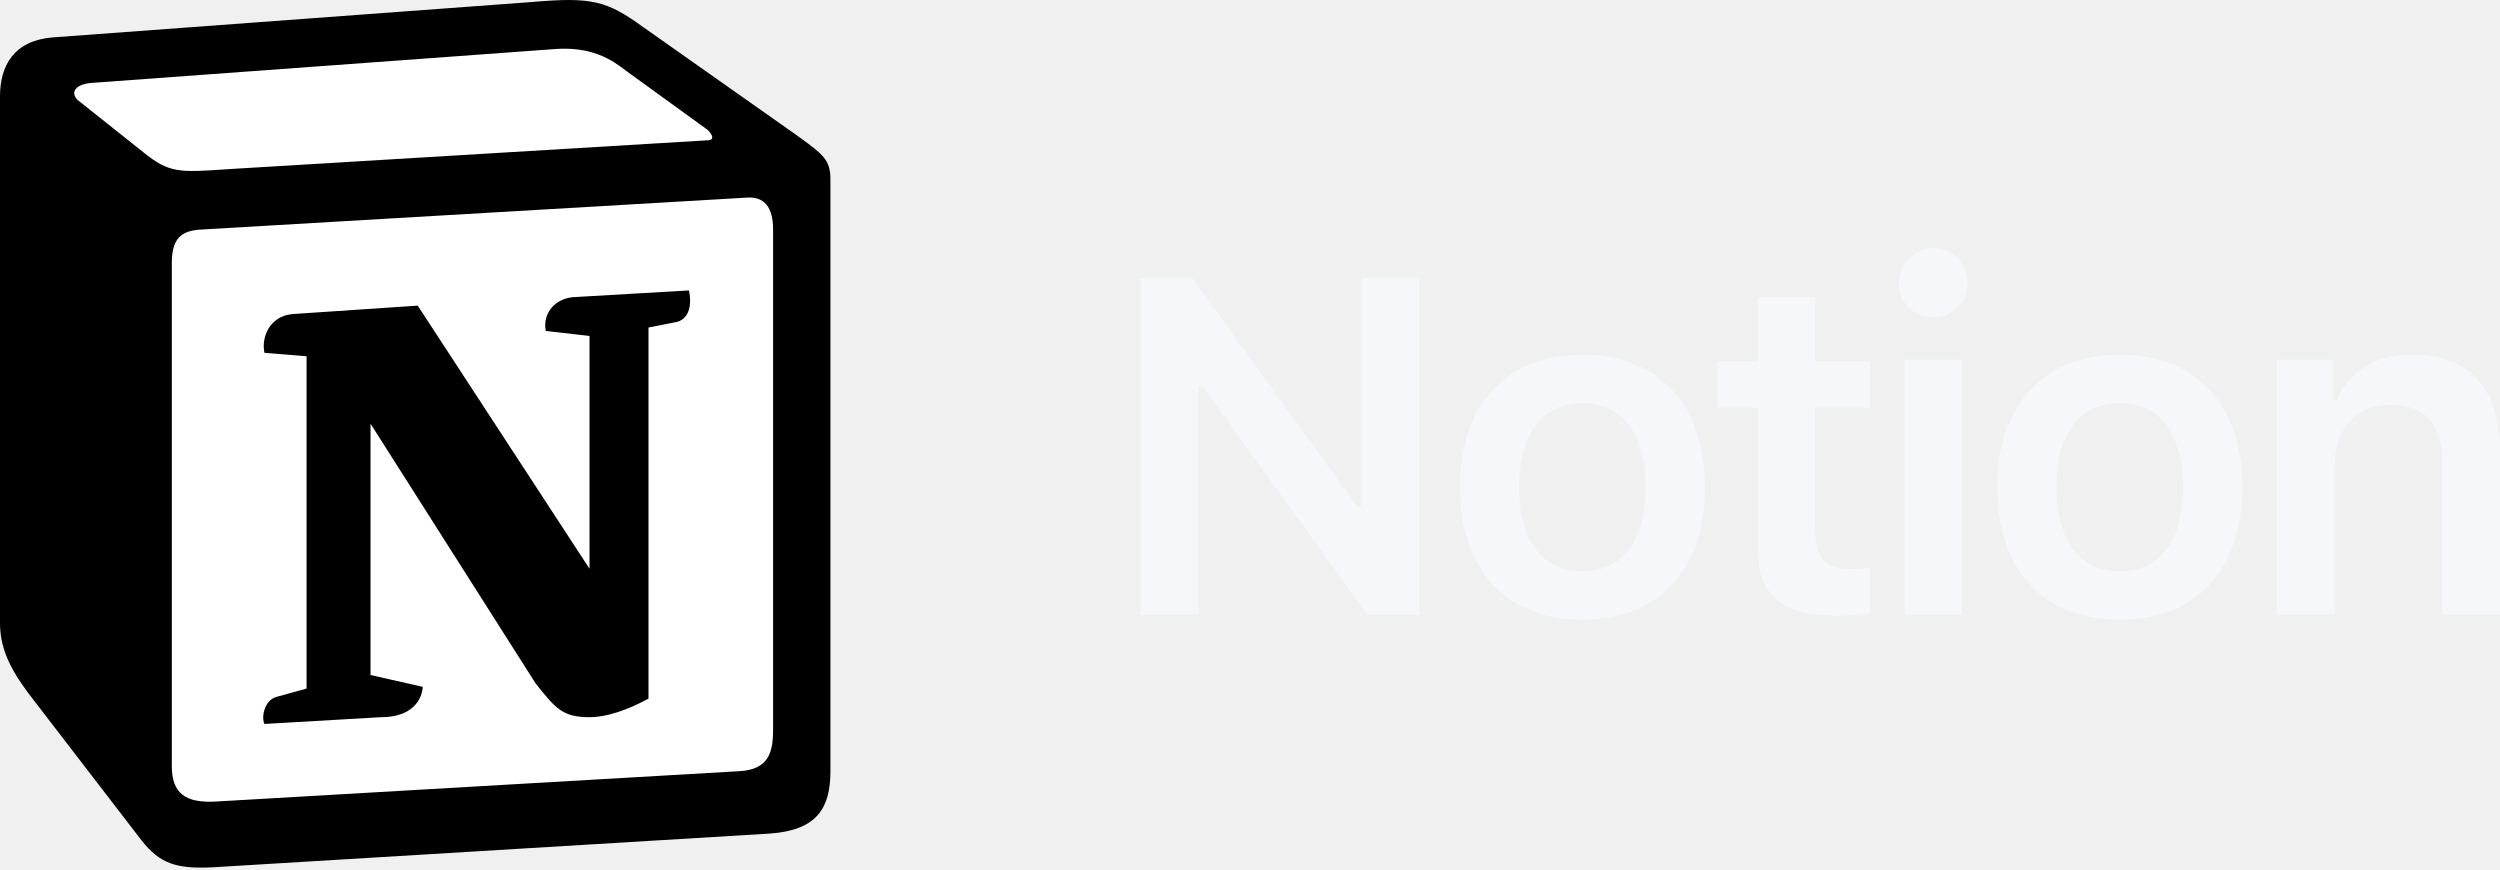
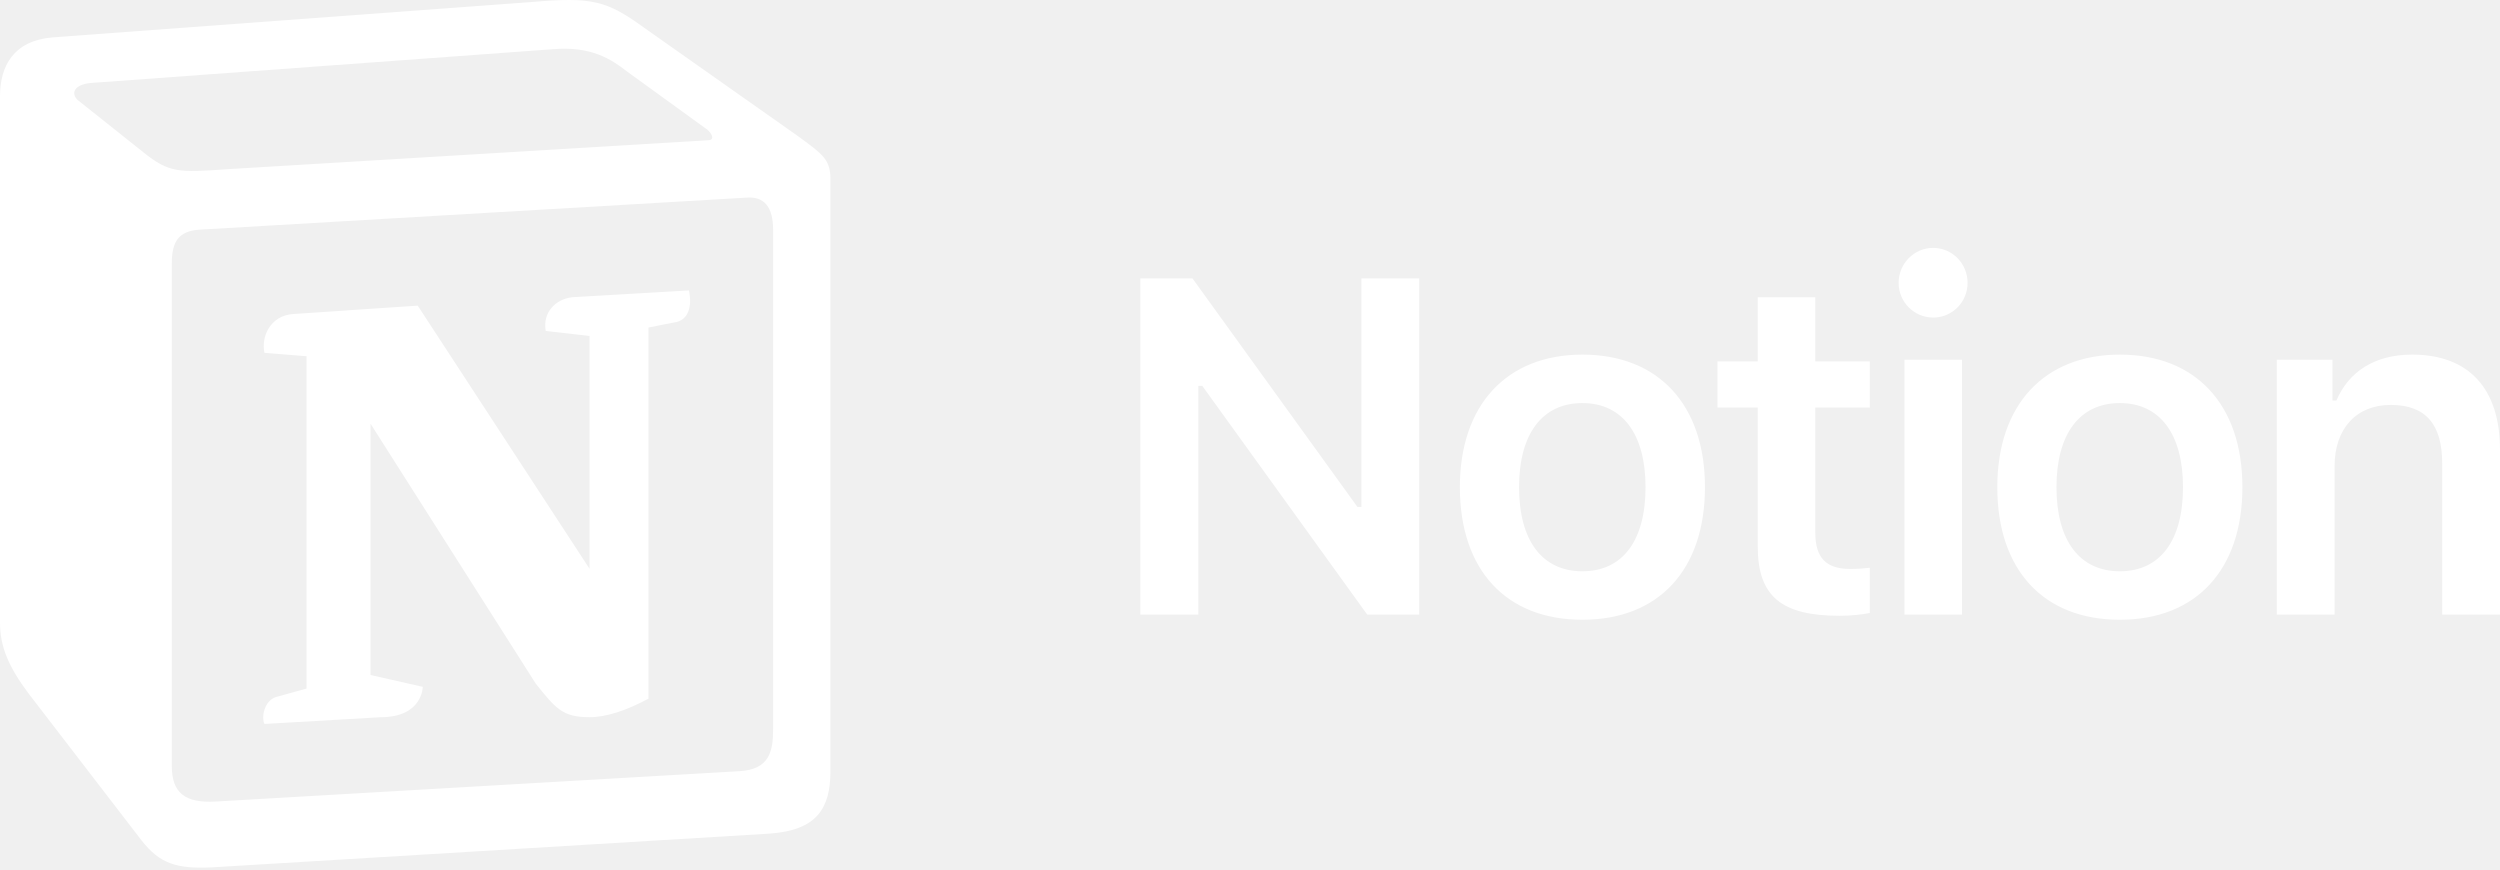
<svg xmlns="http://www.w3.org/2000/svg" width="512px" height="178px" viewBox="0 0 512 178" version="1.1" preserveAspectRatio="xMidYMid">
  <g>
-     <path d="M10.691,7.666 L109.012,0.404 C121.089,-0.633 124.193,0.066 131.786,5.587 L163.172,27.697 C168.349,31.5 170.072,32.536 170.072,36.676 L170.072,157.937 C170.072,165.537 167.312,170.032 157.652,170.719 L43.475,177.631 C36.225,177.975 32.772,176.938 28.975,172.099 L5.864,142.046 C1.718,136.514 0,132.374 0,127.535 L0,19.748 C0,13.535 2.76,8.353 10.691,7.666 Z" fill="#FFFFFF" />
-     <path d="M109.012,0.404 L10.691,7.666 C2.76,8.353 0,13.535 0,19.748 L0,127.535 C0,132.374 1.718,136.514 5.864,142.046 L28.975,172.099 C32.772,176.938 36.225,177.975 43.475,177.631 L157.652,170.719 C167.306,170.032 170.072,165.537 170.072,157.937 L170.072,36.676 C170.072,32.749 168.521,31.618 163.954,28.266 C163.691,28.076 163.429,27.887 163.166,27.697 L131.786,5.587 C124.193,0.066 121.089,-0.633 109.012,0.404 Z M46.057,34.692 C36.734,35.32 34.62,35.462 29.325,31.156 L15.862,20.447 C14.494,19.061 15.181,17.332 18.628,16.988 L113.147,10.082 C121.083,9.389 125.218,12.155 128.321,14.572 L144.533,26.317 C145.226,26.666 146.949,28.734 144.876,28.734 L47.265,34.609 L46.057,34.692 Z M35.188,156.901 L35.188,53.96 C35.188,49.464 36.568,47.391 40.703,47.041 L152.813,40.479 C156.615,40.135 158.333,42.552 158.333,47.041 L158.333,149.296 C158.333,153.791 157.64,157.594 151.433,157.937 L44.15,164.157 C37.943,164.5 35.188,162.433 35.188,156.901 Z M141.091,59.48 C141.778,62.589 141.091,65.699 137.982,66.054 L132.811,67.079 L132.811,143.083 C128.321,145.499 124.187,146.879 120.734,146.879 C115.214,146.879 113.834,145.15 109.699,139.973 L75.885,86.773 L75.885,138.244 L86.582,140.666 C86.582,140.666 86.582,146.885 77.952,146.885 L54.16,148.265 C53.467,146.879 54.16,143.426 56.57,142.739 L62.784,141.015 L62.784,72.96 L54.16,72.262 C53.467,69.152 55.19,64.662 60.023,64.313 L85.551,62.595 L120.734,116.482 L120.734,68.808 L111.767,67.778 C111.074,63.969 113.834,61.203 117.281,60.866 L141.091,59.48 L141.091,59.48 Z" fill="#000000" />
-     <path d="M245.413,125.87 L245.413,79.02 L246.224,79.02 L280.009,125.87 L290.646,125.87 L290.646,57.022 L278.818,57.022 L278.818,103.825 L278.007,103.825 L244.222,57.022 L233.543,57.022 L233.543,125.864 L245.419,125.864 L245.413,125.87 Z M324.076,126.925 C339.683,126.925 349.177,116.713 349.177,99.774 C349.177,82.881 339.635,72.623 324.076,72.623 C308.569,72.623 298.98,82.929 298.98,99.774 C298.98,116.713 308.427,126.925 324.076,126.925 Z M324.076,116.998 C315.825,116.998 311.104,110.702 311.104,99.774 C311.104,88.893 315.825,82.55 324.076,82.55 C332.285,82.55 337.006,88.893 337.006,99.774 C337.006,110.702 332.332,116.998 324.076,116.998 Z M359.987,60.889 L359.987,74.009 L351.736,74.009 L351.736,83.456 L359.987,83.456 L359.987,111.94 C359.987,122.056 364.761,126.113 376.737,126.113 C379.023,126.113 381.221,125.876 382.938,125.539 L382.938,116.281 C381.505,116.423 380.599,116.518 378.928,116.518 C373.971,116.518 371.773,114.232 371.773,109.079 L371.773,83.456 L382.938,83.456 L382.938,74.009 L371.773,74.009 L371.773,60.883 L359.987,60.883 L359.987,60.889 Z M390.028,125.87 L401.815,125.87 L401.815,73.671 L390.028,73.671 L390.028,125.87 Z M395.898,65.041 C399.807,65.041 402.958,61.884 402.958,57.928 C402.958,53.965 399.813,50.767 395.898,50.767 C392.036,50.767 388.838,53.965 388.838,57.928 C388.838,61.884 392.036,65.035 395.898,65.035 L395.898,65.041 Z M434.148,126.925 C449.75,126.925 459.244,116.713 459.244,99.774 C459.244,82.881 449.702,72.623 434.148,72.623 C418.636,72.623 409.047,82.929 409.047,99.774 C409.047,116.713 418.494,126.925 434.148,126.925 Z M434.148,116.998 C425.892,116.998 421.165,110.702 421.165,99.774 C421.165,88.893 425.892,82.55 434.148,82.55 C442.352,82.55 447.078,88.893 447.078,99.774 C447.078,110.702 442.399,116.998 434.148,116.998 Z M466.286,125.87 L478.121,125.87 L478.121,95.48 C478.121,87.797 482.563,82.929 489.617,82.929 C496.825,82.929 500.16,86.939 500.16,94.905 L500.16,125.87 L512,125.87 L512,92.092 C512,79.636 505.651,72.623 494.012,72.623 C486.229,72.623 480.981,76.2 478.5,82.023 L477.688,82.023 L477.688,73.671 L466.286,73.671 L466.286,125.87 L466.286,125.87 Z" fill="#F5F7FA" />
+     <path d="M109.012,0.404 L10.691,7.666 C2.76,8.353 0,13.535 0,19.748 L0,127.535 C0,132.374 1.718,136.514 5.864,142.046 L28.975,172.099 C32.772,176.938 36.225,177.975 43.475,177.631 L157.652,170.719 C167.306,170.032 170.072,165.537 170.072,157.937 L170.072,36.676 C170.072,32.749 168.521,31.618 163.954,28.266 C163.691,28.076 163.429,27.887 163.166,27.697 L131.786,5.587 C124.193,0.066 121.089,-0.633 109.012,0.404 Z M46.057,34.692 C36.734,35.32 34.62,35.462 29.325,31.156 L15.862,20.447 C14.494,19.061 15.181,17.332 18.628,16.988 L113.147,10.082 C121.083,9.389 125.218,12.155 128.321,14.572 L144.533,26.317 C145.226,26.666 146.949,28.734 144.876,28.734 L47.265,34.609 L46.057,34.692 Z M35.188,156.901 L35.188,53.96 C35.188,49.464 36.568,47.391 40.703,47.041 L152.813,40.479 C156.615,40.135 158.333,42.552 158.333,47.041 L158.333,149.296 C158.333,153.791 157.64,157.594 151.433,157.937 L44.15,164.157 C37.943,164.5 35.188,162.433 35.188,156.901 Z M141.091,59.48 C141.778,62.589 141.091,65.699 137.982,66.054 L132.811,67.079 L132.811,143.083 C128.321,145.499 124.187,146.879 120.734,146.879 C115.214,146.879 113.834,145.15 109.699,139.973 L75.885,86.773 L75.885,138.244 L86.582,140.666 C86.582,140.666 86.582,146.885 77.952,146.885 L54.16,148.265 C53.467,146.879 54.16,143.426 56.57,142.739 L62.784,141.015 L62.784,72.96 L54.16,72.262 C53.467,69.152 55.19,64.662 60.023,64.313 L85.551,62.595 L120.734,116.482 L120.734,68.808 L111.767,67.778 C111.074,63.969 113.834,61.203 117.281,60.866 L141.091,59.48 L141.091,59.48 Z" fill="#FFFFFF" />
+     <path d="M245.413,125.87 L245.413,79.02 L246.224,79.02 L280.009,125.87 L290.646,125.87 L290.646,57.022 L278.818,57.022 L278.818,103.825 L278.007,103.825 L244.222,57.022 L233.543,57.022 L233.543,125.864 L245.419,125.864 L245.413,125.87 Z M324.076,126.925 C339.683,126.925 349.177,116.713 349.177,99.774 C349.177,82.881 339.635,72.623 324.076,72.623 C308.569,72.623 298.98,82.929 298.98,99.774 C298.98,116.713 308.427,126.925 324.076,126.925 Z M324.076,116.998 C315.825,116.998 311.104,110.702 311.104,99.774 C311.104,88.893 315.825,82.55 324.076,82.55 C332.285,82.55 337.006,88.893 337.006,99.774 C337.006,110.702 332.332,116.998 324.076,116.998 Z M359.987,60.889 L359.987,74.009 L351.736,74.009 L351.736,83.456 L359.987,83.456 L359.987,111.94 C359.987,122.056 364.761,126.113 376.737,126.113 C379.023,126.113 381.221,125.876 382.938,125.539 L382.938,116.281 C381.505,116.423 380.599,116.518 378.928,116.518 C373.971,116.518 371.773,114.232 371.773,109.079 L371.773,83.456 L382.938,83.456 L382.938,74.009 L371.773,74.009 L371.773,60.883 L359.987,60.883 L359.987,60.889 Z M390.028,125.87 L401.815,125.87 L401.815,73.671 L390.028,73.671 L390.028,125.87 Z M395.898,65.041 C399.807,65.041 402.958,61.884 402.958,57.928 C402.958,53.965 399.813,50.767 395.898,50.767 C392.036,50.767 388.838,53.965 388.838,57.928 C388.838,61.884 392.036,65.035 395.898,65.035 L395.898,65.041 Z M434.148,126.925 C449.75,126.925 459.244,116.713 459.244,99.774 C459.244,82.881 449.702,72.623 434.148,72.623 C418.636,72.623 409.047,82.929 409.047,99.774 C409.047,116.713 418.494,126.925 434.148,126.925 Z M434.148,116.998 C425.892,116.998 421.165,110.702 421.165,99.774 C421.165,88.893 425.892,82.55 434.148,82.55 C442.352,82.55 447.078,88.893 447.078,99.774 C447.078,110.702 442.399,116.998 434.148,116.998 Z M466.286,125.87 L478.121,125.87 L478.121,95.48 C478.121,87.797 482.563,82.929 489.617,82.929 C496.825,82.929 500.16,86.939 500.16,94.905 L500.16,125.87 L512,125.87 L512,92.092 C512,79.636 505.651,72.623 494.012,72.623 C486.229,72.623 480.981,76.2 478.5,82.023 L477.688,82.023 L477.688,73.671 L466.286,73.671 L466.286,125.87 L466.286,125.87 Z" fill="#FFFFFF" />
  </g>
</svg>
